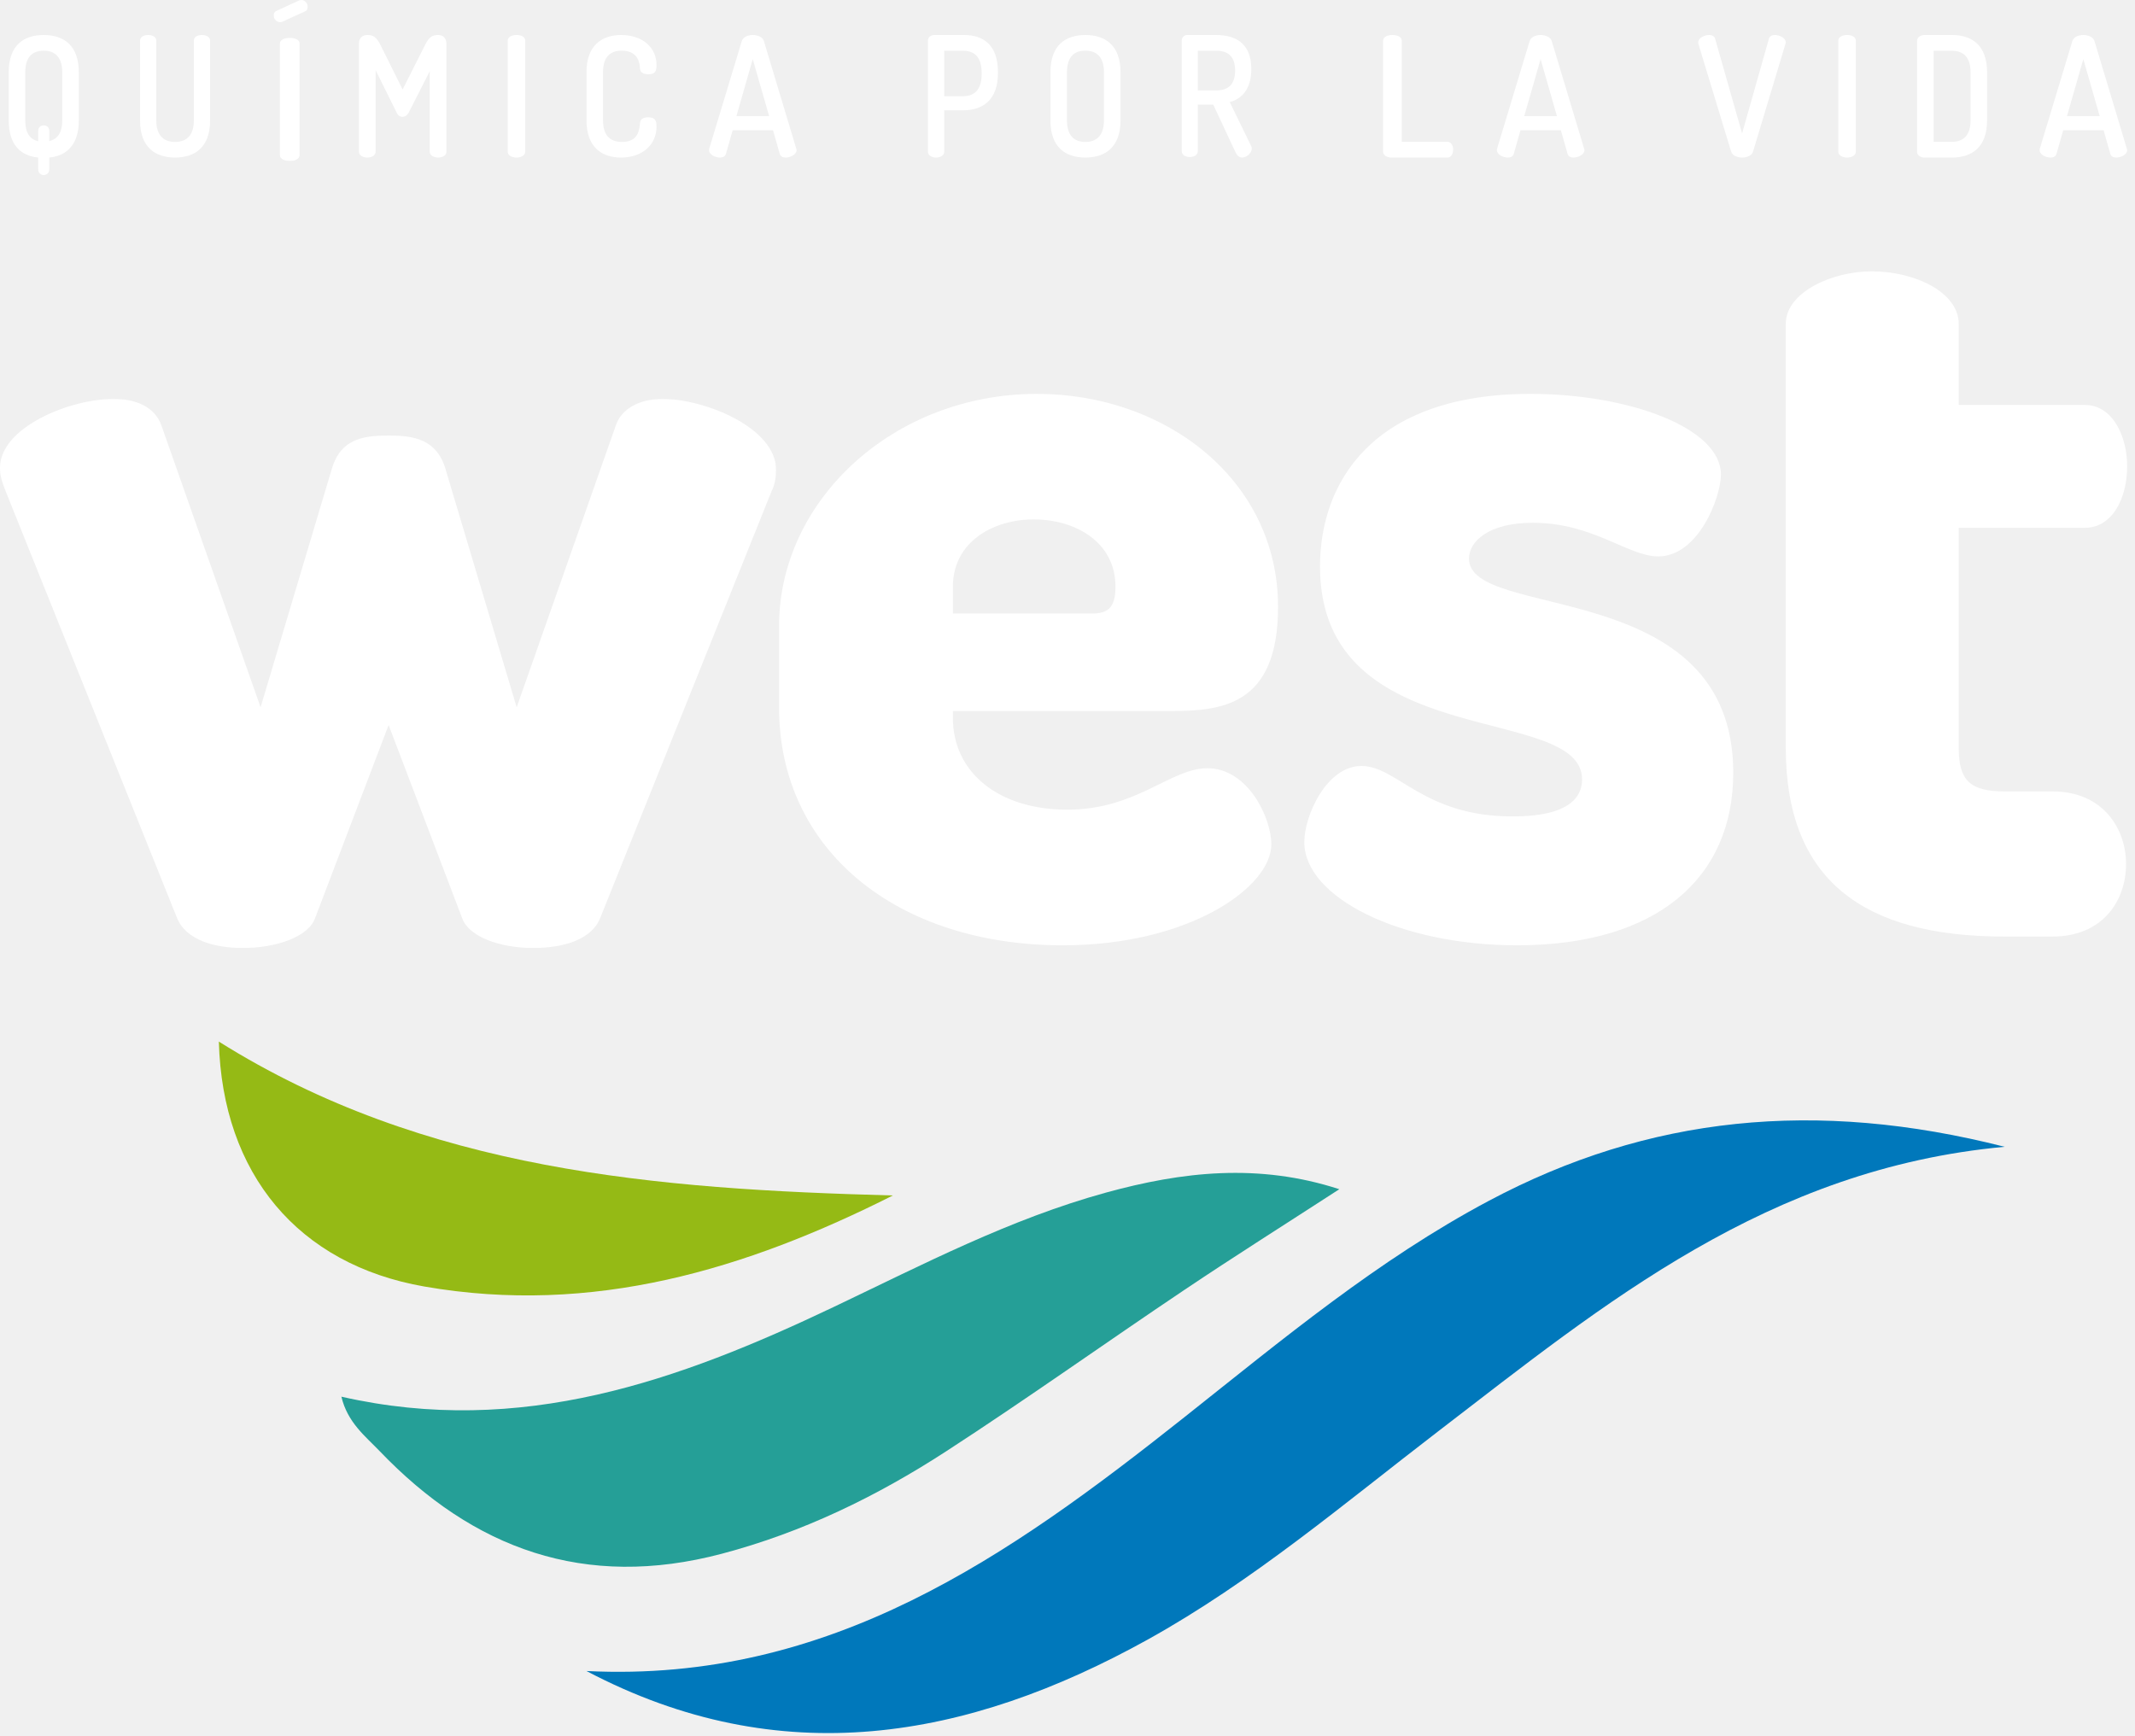
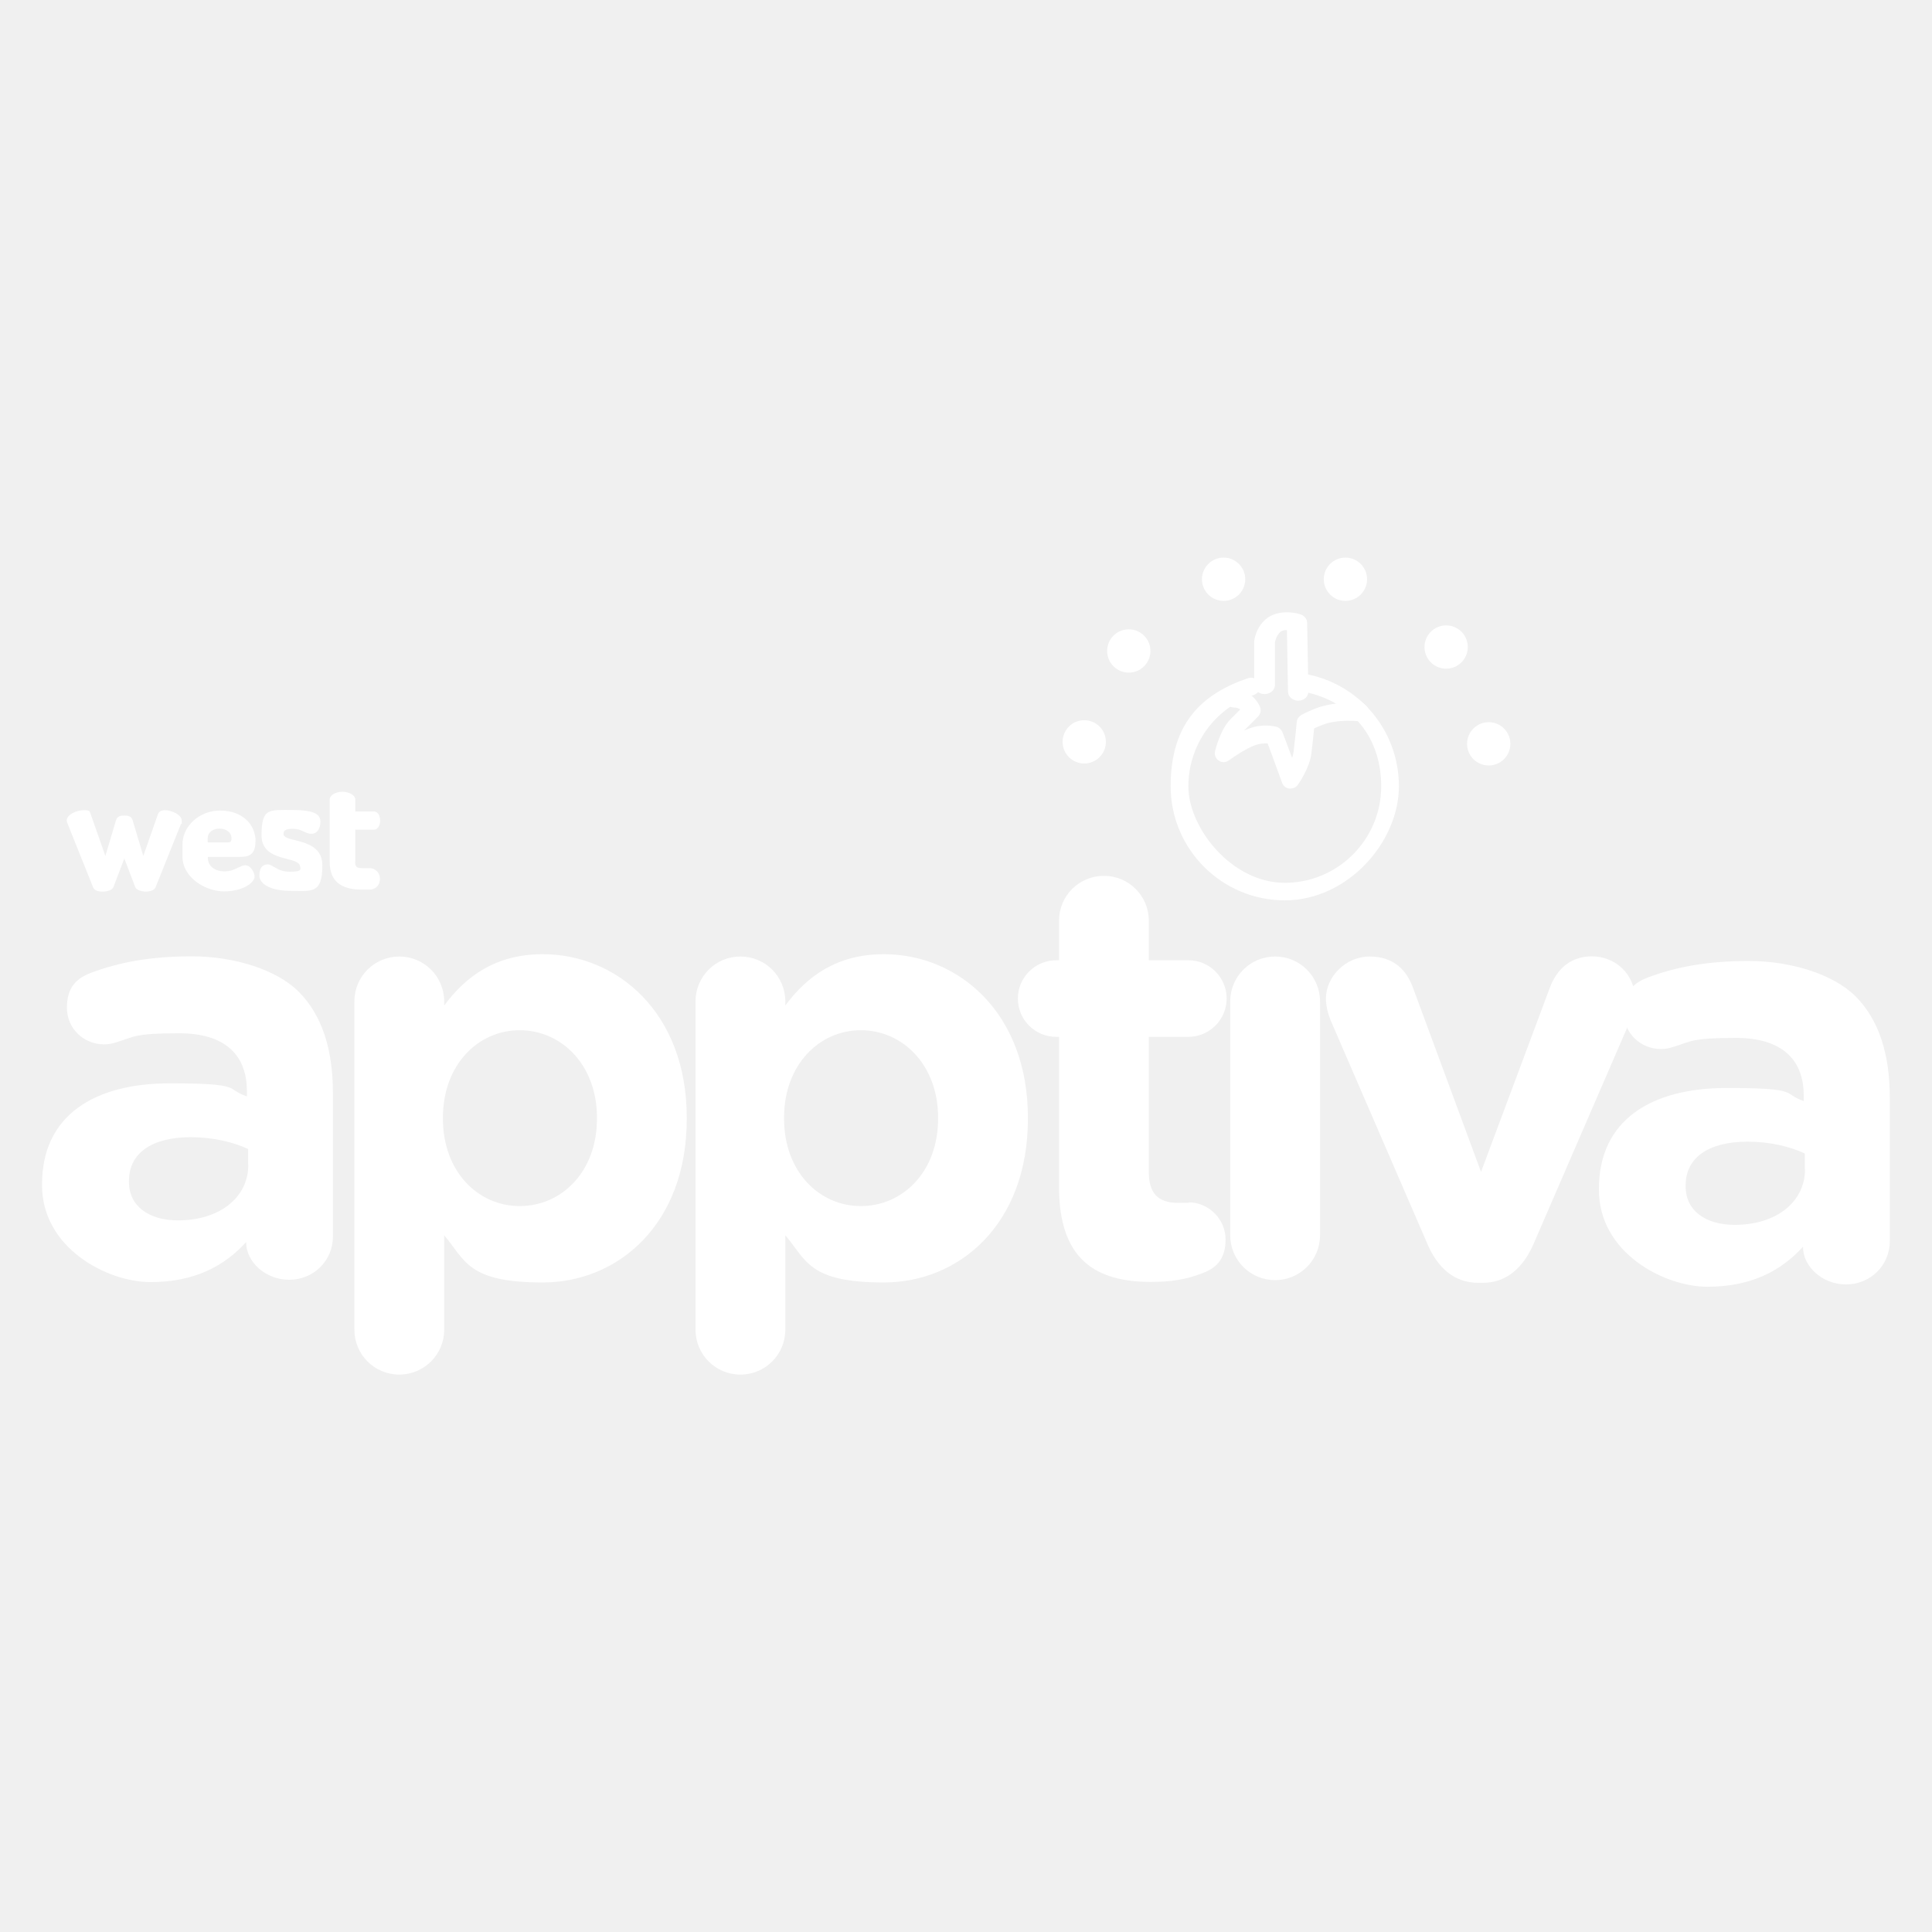
- <svg xmlns="http://www.w3.org/2000/svg" xmlns:xlink="http://www.w3.org/1999/xlink" width="123px" height="100px" viewBox="0 0 123 100" version="1.1">
+ <svg xmlns="http://www.w3.org/2000/svg" id="Layer_1" data-name="Layer 1" version="1.1" viewBox="0 0 1080 1080">
  <defs>
-     <polygon id="path-1" points="0 0.291 44.713 0.291 44.713 31.926 0 31.926" />
-     <polygon id="path-3" points="0.127 0 2.096 0 2.096 9.278 0.127 9.278" />
+     <style>
+       .cls-1 {
+         fill: #fff;
+         stroke-width: 0px;
+       }
+     </style>
  </defs>
-   <g id="Page-1" stroke="none" stroke-width="1" fill="none" fill-rule="evenodd">
-     <g id="Group-49">
-       <g id="Group-3" transform="translate(0, 22.69426)">
-         <mask id="mask-2" fill="white">
-           <use xlink:href="#path-1" />
-         </mask>
-         <g id="Clip-2" />
-         <path d="M34.578,30.2 C34.064,31.478 32.396,31.926 30.729,31.926 C28.804,31.926 27.008,31.287 26.622,30.2 L22.389,19.079 L18.155,30.2 C17.771,31.287 15.909,31.926 13.985,31.926 C12.381,31.926 10.714,31.478 10.2,30.2 L0.321,5.596 C0.064,4.956 -0,4.636 -0,4.254 C-0,1.952 3.977,0.291 6.545,0.291 C7.826,0.291 8.916,0.738 9.301,1.824 L15.012,18.057 L19.117,4.317 C19.629,2.591 20.914,2.4 22.389,2.4 C23.801,2.4 25.147,2.591 25.662,4.317 L29.766,18.057 L35.476,1.824 C35.796,0.866 36.822,0.291 38.171,0.291 C40.608,0.291 44.713,1.952 44.713,4.381 C44.713,4.765 44.649,5.212 44.456,5.596 L34.578,30.2 Z" id="Fill-1" fill="#FFFFFF" mask="url(#mask-2)" />
-       </g>
-       <path d="M62.907,35.35 C63.812,35.35 64.264,35.028 64.264,33.801 C64.264,31.218 61.938,29.927 59.548,29.927 C57.222,29.927 54.897,31.218 54.897,33.801 L54.897,35.35 L62.907,35.35 Z M73.63,34.963 C73.63,40.711 70.336,40.968 67.365,40.968 L54.897,40.968 L54.897,41.357 C54.897,44.522 57.545,46.652 61.486,46.652 C65.491,46.652 67.429,44.263 69.56,44.263 C71.886,44.263 73.243,47.104 73.243,48.654 C73.243,51.108 68.527,54.466 61.227,54.466 C51.667,54.466 44.884,48.977 44.884,40.775 L44.884,36.062 C44.884,28.828 51.473,22.694 59.741,22.694 C67.17,22.694 73.63,27.666 73.63,34.963 L73.63,34.963 Z" id="Fill-4" fill="#FFFFFF" />
-       <path d="M91.145,44.909 C91.145,40.454 76.047,43.487 76.047,32.638 C76.047,27.859 79.014,22.694 88.177,22.694 C93.791,22.694 99.145,24.632 99.145,27.343 C99.145,28.636 97.856,32.058 95.532,32.058 C93.791,32.058 91.79,30.121 88.305,30.121 C85.724,30.121 84.629,31.218 84.629,32.187 C84.629,35.803 99.855,33.155 99.855,44.521 C99.855,50.592 95.468,54.466 87.402,54.466 C80.627,54.466 75.143,51.689 75.143,48.525 C75.143,46.976 76.435,44.133 78.435,44.133 C80.499,44.133 81.983,47.04 87.143,47.04 C90.565,47.04 91.145,45.813 91.145,44.909" id="Fill-6" fill="#FFFFFF" />
-       <path d="M112.844,43.088 C112.844,44.954 113.487,45.598 115.48,45.598 L118.244,45.598 C121.136,45.598 122.484,47.721 122.484,49.78 C122.484,51.904 121.136,53.962 118.244,53.962 L115.48,53.962 C107.316,53.962 102.881,50.681 102.881,43.088 L102.881,18.658 C102.881,16.856 105.516,15.634 107.831,15.634 C110.338,15.634 112.844,16.856 112.844,18.658 L112.844,23.332 L120.106,23.332 C121.714,23.332 122.549,25.135 122.549,26.872 C122.549,28.674 121.714,30.411 120.106,30.411 L112.844,30.411 L112.844,43.088 Z" id="Fill-8" fill="#FFFFFF" />
-       <path d="M33.789,96.28 C47.82,96.977 58.16,89.641 68.22,81.666 C73.848,77.205 79.364,72.595 85.787,69.181 C94.974,64.297 104.614,63.307 115.489,66.075 C101.824,67.337 92.455,75.1 82.864,82.462 C77.417,86.644 72.161,91.117 66.113,94.472 C55.708,100.243 44.952,102.16 33.789,96.28" id="Fill-10" fill="#0078BB" />
-       <path d="M19.668,80.473 C30.001,82.822 39.112,79.552 48.045,75.297 C53.155,72.863 58.189,70.234 63.709,68.716 C68.097,67.509 72.494,67 77.16,68.519 C74.051,70.535 71.118,72.385 68.244,74.314 C63.644,77.4 59.138,80.618 54.492,83.632 C50.51,86.215 46.263,88.285 41.586,89.522 C33.682,91.614 27.261,89.238 21.868,83.605 C21.051,82.752 20.022,81.966 19.668,80.473" id="Fill-12" fill="#259F97" />
-       <path d="M51.44,68.88 C42.985,73.139 34.156,75.815 24.453,74.127 C17.179,72.862 12.812,67.636 12.608,60.014 C24.488,67.468 37.828,68.514 51.44,68.88" id="Fill-14" fill="#95BA15" />
-       <path d="M3.586,4.159 C3.586,3.314 3.181,2.92 2.517,2.92 C1.842,2.92 1.456,3.314 1.456,4.159 L1.456,6.955 C1.456,7.647 1.717,8.03 2.202,8.137 L2.202,7.55 C2.202,7.319 2.355,7.224 2.517,7.224 C2.678,7.224 2.84,7.319 2.84,7.55 L2.84,8.127 C3.307,8.021 3.586,7.647 3.586,6.955 L3.586,4.159 Z M2.202,9.75 L2.202,9.079 C1.222,8.982 0.504,8.376 0.504,6.955 L0.504,4.159 C0.504,2.594 1.376,2.017 2.517,2.017 C3.649,2.017 4.539,2.594 4.539,4.159 L4.539,6.955 C4.539,8.367 3.811,8.982 2.84,9.079 L2.84,9.75 C2.84,9.971 2.678,10.086 2.517,10.086 C2.355,10.086 2.202,9.971 2.202,9.75 L2.202,9.75 Z" id="Fill-16" fill="#FFFFFF" />
-       <path d="M11.168,2.342 C11.168,2.112 11.397,2.017 11.635,2.017 C11.865,2.017 12.104,2.112 12.104,2.342 L12.104,6.941 C12.104,8.493 11.221,9.078 10.082,9.078 C8.952,9.078 8.069,8.493 8.069,6.941 L8.069,2.342 C8.069,2.112 8.299,2.017 8.537,2.017 C8.766,2.017 9.004,2.112 9.004,2.342 L9.004,6.941 C9.004,7.785 9.411,8.177 10.082,8.177 C10.762,8.177 11.168,7.785 11.168,6.941 L11.168,2.342 Z" id="Fill-18" fill="#FFFFFF" />
-       <g id="Group-22" transform="translate(15.63383, 0)">
-         <mask id="mask-4" fill="white">
-           <use xlink:href="#path-3" />
-         </mask>
-         <g id="Clip-21" />
-         <path d="M0.492,2.513 C0.492,2.28 0.781,2.184 1.058,2.184 C1.348,2.184 1.626,2.28 1.626,2.513 L1.626,8.938 C1.626,9.162 1.348,9.278 1.058,9.278 C0.781,9.278 0.492,9.162 0.492,8.938 L0.492,2.513 Z M0.631,1.252 C0.588,1.271 0.545,1.28 0.502,1.28 C0.288,1.28 0.127,1.067 0.127,0.883 C0.127,0.776 0.171,0.689 0.288,0.63 L1.614,0.019 C1.656,0.01 1.7,-0 1.731,-0 C1.946,-0 2.096,0.213 2.096,0.398 C2.096,0.505 2.054,0.612 1.926,0.66 L0.631,1.252 Z" id="Fill-20" fill="#FFFFFF" mask="url(#mask-4)" />
-       </g>
-       <path d="M23.54,6.499 C23.44,6.673 23.312,6.731 23.186,6.731 C23.067,6.731 22.94,6.673 22.858,6.499 L21.64,4.045 L21.64,8.74 C21.64,8.962 21.405,9.078 21.16,9.078 C20.923,9.078 20.677,8.962 20.677,8.74 L20.677,2.53 C20.677,2.153 20.914,2.017 21.16,2.017 C21.505,2.017 21.696,2.143 21.922,2.597 L23.195,5.156 L24.485,2.597 C24.712,2.143 24.894,2.017 25.238,2.017 C25.492,2.017 25.72,2.153 25.72,2.53 L25.72,8.74 C25.72,8.962 25.485,9.078 25.238,9.078 C25.003,9.078 24.757,8.962 24.757,8.74 L24.757,4.104 L23.54,6.499 Z" id="Fill-23" fill="#FFFFFF" />
-       <path d="M29.25,2.345 C29.25,2.113 29.507,2.017 29.754,2.017 C30.012,2.017 30.259,2.113 30.259,2.345 L30.259,8.739 C30.259,8.962 30.012,9.078 29.754,9.078 C29.507,9.078 29.25,8.962 29.25,8.739 L29.25,2.345 Z" id="Fill-25" fill="#FFFFFF" />
-       <path d="M35.82,2.918 C35.128,2.918 34.742,3.311 34.742,4.154 L34.742,6.941 C34.742,7.786 35.128,8.177 35.838,8.177 C36.756,8.177 36.835,7.516 36.871,7.095 C36.889,6.846 37.078,6.76 37.339,6.76 C37.672,6.76 37.824,6.864 37.824,7.287 C37.824,8.341 37.006,9.078 35.775,9.078 C34.687,9.078 33.789,8.493 33.789,6.941 L33.789,4.154 C33.789,2.601 34.696,2.017 35.785,2.017 C37.015,2.017 37.824,2.736 37.824,3.751 C37.824,4.182 37.672,4.278 37.349,4.278 C37.061,4.278 36.881,4.173 36.871,3.943 C36.854,3.607 36.746,2.918 35.82,2.918" id="Fill-27" fill="#FFFFFF" />
-       <path d="M44.311,6.692 L43.367,3.406 L42.425,6.692 L44.311,6.692 Z M40.85,8.656 C40.85,8.627 40.85,8.598 40.859,8.569 L42.737,2.362 C42.812,2.132 43.085,2.017 43.367,2.017 C43.651,2.017 43.932,2.132 44.008,2.362 L45.875,8.569 C45.884,8.598 45.893,8.627 45.893,8.656 C45.893,8.895 45.545,9.078 45.261,9.078 C45.102,9.078 44.969,9.02 44.922,8.866 L44.536,7.506 L42.209,7.506 L41.822,8.866 C41.775,9.02 41.643,9.078 41.473,9.078 C41.201,9.078 40.85,8.904 40.85,8.656 L40.85,8.656 Z" id="Fill-29" fill="#FFFFFF" />
-       <path d="M54.398,2.925 L54.398,5.543 L55.497,5.543 C56.154,5.543 56.553,5.137 56.553,4.287 L56.553,4.171 C56.553,3.322 56.154,2.925 55.497,2.925 L54.398,2.925 Z M53.458,2.345 C53.458,2.172 53.6,2.017 53.823,2.017 L55.55,2.017 C56.642,2.017 57.492,2.587 57.492,4.142 L57.492,4.219 C57.492,5.764 56.615,6.354 55.497,6.354 L54.398,6.354 L54.398,8.74 C54.398,8.962 54.168,9.078 53.928,9.078 C53.697,9.078 53.458,8.962 53.458,8.74 L53.458,2.345 Z" id="Fill-31" fill="#FFFFFF" />
-       <path d="M63.6,4.154 C63.6,3.31 63.194,2.918 62.53,2.918 C61.857,2.918 61.47,3.31 61.47,4.154 L61.47,6.941 C61.47,7.785 61.857,8.177 62.53,8.177 C63.194,8.177 63.6,7.785 63.6,6.941 L63.6,4.154 Z M60.518,6.941 L60.518,4.154 C60.518,2.601 61.39,2.017 62.53,2.017 C63.662,2.017 64.553,2.601 64.553,4.154 L64.553,6.941 C64.553,8.493 63.662,9.078 62.53,9.078 C61.39,9.078 60.518,8.493 60.518,6.941 L60.518,6.941 Z" id="Fill-33" fill="#FFFFFF" />
-       <path d="M69.008,2.921 L69.008,5.21 L70.064,5.21 C70.724,5.21 71.157,4.903 71.157,4.066 C71.157,3.229 70.724,2.921 70.064,2.921 L69.008,2.921 Z M68.083,2.344 C68.083,2.171 68.205,2.017 68.391,2.017 L70.064,2.017 C71.173,2.017 72.09,2.488 72.09,3.979 C72.09,5.124 71.552,5.692 70.848,5.885 L72.081,8.414 C72.107,8.461 72.117,8.519 72.117,8.558 C72.117,8.818 71.817,9.078 71.552,9.078 C71.394,9.078 71.271,8.962 71.183,8.779 L69.896,6.028 L69.008,6.028 L69.008,8.712 C69.008,8.934 68.778,9.049 68.541,9.049 C68.311,9.049 68.083,8.934 68.083,8.712 L68.083,2.344 Z" id="Fill-35" fill="#FFFFFF" />
-       <path d="M80.159,9.078 C79.926,9.078 79.682,8.962 79.682,8.74 L79.682,2.345 C79.682,2.114 79.956,2.017 80.22,2.017 C80.493,2.017 80.757,2.114 80.757,2.345 L80.757,8.17 L83.392,8.17 C83.605,8.17 83.717,8.392 83.717,8.623 C83.717,8.846 83.605,9.078 83.392,9.078 L80.159,9.078 Z" id="Fill-37" fill="#FFFFFF" />
-       <path d="M89.698,6.692 L88.755,3.406 L87.813,6.692 L89.698,6.692 Z M86.238,8.656 C86.238,8.627 86.238,8.598 86.248,8.569 L88.125,2.362 C88.2,2.132 88.473,2.017 88.755,2.017 C89.039,2.017 89.321,2.132 89.397,2.362 L91.264,8.569 C91.272,8.598 91.281,8.627 91.281,8.656 C91.281,8.895 90.933,9.078 90.65,9.078 C90.491,9.078 90.357,9.02 90.31,8.866 L89.925,7.506 L87.596,7.506 L87.209,8.866 C87.163,9.02 87.031,9.078 86.862,9.078 C86.588,9.078 86.238,8.904 86.238,8.656 L86.238,8.656 Z" id="Fill-39" fill="#FFFFFF" />
-       <path d="M97.846,2.525 C97.837,2.496 97.837,2.467 97.837,2.438 C97.837,2.189 98.186,2.017 98.459,2.017 C98.629,2.017 98.761,2.074 98.809,2.228 L100.364,7.689 L101.91,2.228 C101.957,2.074 102.088,2.017 102.249,2.017 C102.531,2.017 102.881,2.199 102.881,2.438 C102.881,2.467 102.871,2.496 102.863,2.525 L100.995,8.733 C100.929,8.963 100.646,9.078 100.364,9.078 C100.081,9.078 99.807,8.963 99.732,8.733 L97.846,2.525 Z" id="Fill-41" fill="#FFFFFF" />
-       <path d="M105.907,2.345 C105.907,2.113 106.164,2.017 106.41,2.017 C106.668,2.017 106.915,2.113 106.915,2.345 L106.915,8.739 C106.915,8.962 106.668,9.078 106.41,9.078 C106.164,9.078 105.907,8.962 105.907,8.739 L105.907,2.345 Z" id="Fill-43" fill="#FFFFFF" />
-       <path d="M111.398,2.925 L111.398,8.17 L112.458,8.17 C113.132,8.17 113.527,7.773 113.527,6.924 L113.527,4.171 C113.527,3.322 113.132,2.925 112.458,2.925 L111.398,2.925 Z M112.458,2.017 C113.6,2.017 114.48,2.605 114.48,4.171 L114.48,6.924 C114.48,8.488 113.6,9.078 112.458,9.078 L110.868,9.078 C110.616,9.078 110.445,8.923 110.445,8.749 L110.445,2.345 C110.445,2.172 110.616,2.017 110.868,2.017 L112.458,2.017 Z" id="Fill-45" fill="#FFFFFF" />
-       <path d="M120.966,6.692 L120.023,3.406 L119.081,6.692 L120.966,6.692 Z M117.506,8.656 C117.506,8.627 117.506,8.598 117.516,8.569 L119.393,2.362 C119.467,2.132 119.74,2.017 120.023,2.017 C120.307,2.017 120.588,2.132 120.664,2.362 L122.531,8.569 C122.539,8.598 122.549,8.627 122.549,8.656 C122.549,8.895 122.201,9.078 121.917,9.078 C121.758,9.078 121.625,9.02 121.578,8.866 L121.193,7.506 L118.864,7.506 L118.477,8.866 C118.431,9.02 118.299,9.078 118.129,9.078 C117.856,9.078 117.506,8.904 117.506,8.656 L117.506,8.656 Z" id="Fill-47" fill="#FFFFFF" />
+   <path class="cls-1" d="M23.5,662.7v-.7c0-38.6,29.4-56.4,71.3-56.4s30.7,3,43.2,7.3v-3c0-20.8-12.9-32.3-37.9-32.3s-25.1,2-34.6,4.9c-3,1-4.9,1.3-7.3,1.3-11.5,0-20.8-8.9-20.8-20.5s5.6-16.5,13.5-19.5c15.8-5.9,33-9.2,56.4-9.2s47.2,7.3,59.7,19.8c13.2,13.2,19.1,32.7,19.1,56.4v80.5c0,13.5-10.9,24.1-24.4,24.1s-24.1-10.2-24.1-20.8v-.3c-12.2,13.5-29,22.4-53.4,22.4s-60.7-19.1-60.7-54.1ZM138.7,651.2v-8.9c-8.6-4-19.8-6.6-32-6.6-21.4,0-34.6,8.6-34.6,24.4v.7c0,13.5,11.2,21.4,27.4,21.4,23.4,0,39.3-12.9,39.3-31Z" />
+   <path class="cls-1" d="M198.1,559.8c0-13.9,11.2-25.1,25.1-25.1s25.1,11.2,25.1,25.1v2.3c12.2-16.5,29-28.7,55.1-28.7,41.2,0,80.5,32.3,80.5,91.4v.7c0,59.1-38.6,91.4-80.5,91.4s-43.2-12.2-55.1-26.4v52.8c0,13.9-11.2,25.1-25.1,25.1s-25.1-11.2-25.1-25.1v-183.4ZM333.7,625.4v-.7c0-29.4-19.8-48.8-43.2-48.8s-42.9,19.5-42.9,48.8v.7c0,29.4,19.5,48.8,42.9,48.8s43.2-19.1,43.2-48.8Z" />
+   <path class="cls-1" d="M388.8,559.8c0-13.9,11.2-25.1,25.1-25.1s25.1,11.2,25.1,25.1v2.3c12.2-16.5,29-28.7,55.1-28.7,41.2,0,80.5,32.3,80.5,91.4v.7c0,59.1-38.6,91.4-80.5,91.4s-43.2-12.2-55.1-26.4v52.8c0,13.9-11.2,25.1-25.1,25.1s-25.1-11.2-25.1-25.1v-183.4ZM524.4,625.4v-.7c0-29.4-19.8-48.8-43.2-48.8s-42.9,19.5-42.9,48.8v.7c0,29.4,19.5,48.8,42.9,48.8s43.2-19.1,43.2-48.8Z" />
+   <path class="cls-1" d="M592,663.4v-83.8h-1.6c-11.9,0-21.4-9.6-21.4-21.4s9.6-21.4,21.4-21.4h1.6v-22.1c0-13.9,11.2-25.1,25.1-25.1s25.1,11.2,25.1,25.1v22.1h22.1c11.9,0,21.4,9.6,21.4,21.4s-9.6,21.4-21.4,21.4h-22.1v75.6c0,11.5,4.9,17.2,16.2,17.2s4.9-.3,5.9-.3c11.2,0,20.8,9.2,20.8,20.8s-5.9,16.2-12.9,18.8c-9.2,3.6-17.8,4.9-28.7,4.9-30.7,0-51.5-12.2-51.5-53.1Z" />
+   <path class="cls-1" d="M687.7,559.8c0-13.9,11.2-25.1,25.1-25.1s25.1,11.2,25.1,25.1v130.7c0,13.9-11.2,25.1-25.1,25.1s-25.1-11.2-25.1-25.1v-130.7Z" />
+   <path class="cls-1" d="M828.9,717.1h-2.6c-13.5,0-22.8-8.6-28.4-21.8l-54.1-125c-1.3-3.3-2.6-7.6-2.6-12.2,0-11.9,10.9-23.4,24.4-23.4s20.8,7.6,24.4,17.8l37.9,102.6,38.6-103.3c3.3-8.6,10.2-17.2,23.4-17.2s24.1,10.2,24.1,23.8-1.6,9.6-2.6,11.9l-54.1,125c-5.6,12.9-14.8,21.8-28.4,21.8Z" />
+   <path class="cls-1" d="M893.8,665.3v-.7c0-38.6,29.4-56.4,71.3-56.4s30.7,3,43.2,7.3v-3c0-20.8-12.9-32.3-37.9-32.3s-25.1,2-34.6,4.9c-3,1-4.9,1.3-7.3,1.3-11.5,0-20.8-8.9-20.8-20.5s5.6-16.5,13.5-19.5c15.8-5.9,33-9.2,56.4-9.2s47.2,7.3,59.7,19.8c13.2,13.2,19.1,32.7,19.1,56.4v80.5c0,13.5-10.9,24.1-24.4,24.1s-24.1-10.2-24.1-20.8v-.3c-12.2,13.5-29,22.4-53.4,22.4s-60.7-19.1-60.7-54.1ZM1008.9,653.7v-8.9c-8.6-4-19.8-6.6-32-6.6-21.4,0-34.6,8.6-34.6,24.4v.7c0,13.5,11.2,21.4,27.4,21.4,23.4,0,39.3-12.9,39.3-31Z" />
+   <g>
+     <g>
+       <path class="cls-1" d="M718.2,503.3c-35.2,0-63.8-28.6-63.8-63.8s17.4-51.6,43.3-60.4c2.6-.9,5.4.5,6.3,3.1.9,2.6-.5,5.4-3.1,6.3-21.9,7.4-36.6,27.9-36.6,51.1s24.2,53.9,53.9,53.9,53.9-24.2,53.9-53.9-18.9-48.7-44.8-53.2c-2.7-.5-4.5-3-4.1-5.7.5-2.7,3-4.5,5.7-4.1,30.8,5.2,53.1,31.7,53.1,62.9s-28.6,63.8-63.8,63.8Z" />
+       <path class="cls-1" d="M725.8,391.7c-3.1,0-5.7-2.2-5.8-4.9l-.6-34.6c-1.3,0-2.7.2-3.6,1-2.4,2.1-3,5.3-3.1,6v23.8c0,2.7-2.6,5-5.8,5s-5.8-2.2-5.8-5v-24c0-.1,0-.2,0-.4,0-.7.8-7.4,6.3-12.3,6-5.3,15.1-4.3,19.5-2.9,2.2.7,3.7,2.5,3.8,4.6l.7,38.7c0,2.7-2.5,5-5.7,5,0,0,0,0,0,0Z" />
+       <path class="cls-1" d="M721.4,440.8c-.2,0-.4,0-.7,0-1.8-.2-3.4-1.5-4-3.2,0-.1-4.2-11.6-6.6-18.1l-1.5-3.9c-1.8-.1-4.3,0-7.1,1-4.9,1.8-12.2,6.7-14.6,8.5-1.7,1.2-3.9,1.3-5.6.1-1.7-1.1-2.6-3.2-2.1-5.2.3-1.2,3-12.3,8.8-18.1l5.3-5.3c-.8-.6-2-1.1-3.5-1.1-2.7,0-5-2.2-5-5s2.2-5,5-5c8.6,0,13.2,6.2,14.6,9.8.7,1.8.2,3.9-1.1,5.2l-7.9,7.9c.9-.4,1.8-.8,2.7-1.1,7.9-3,14.8-1.2,15.5-1,1.5.4,2.7,1.6,3.3,3l2.5,6.6c.8,2.2,1.9,5,2.9,7.8.4-1.2.7-2.3.8-3.3.8-6.5,1.8-16.7,1.8-16.8.1-1.5.9-2.8,2.2-3.7.4-.2,2.5-1.6,8.4-3.9,4.1-1.6,8.5-2.4,12.5-2.8-.8-.6-1.6-1-2.2-1.1-2.6-.8-4.2-3.5-3.4-6.1.8-2.6,2.7-2.3,5.3-1.5,7,2,15.1,9,16.6,10.7,1.3,1.6,1.4,3.8.5,5.5-1,1.8-2.9,2.7-4.9,2.5-.1,0-12-1.4-20.6,2-2.1.8-3.6,1.5-4.7,2-.3,3.5-1,9.8-1.6,14.4-1,7.6-6.8,16.2-7.5,17.1-.9,1.3-2.5,2.1-4.1,2.1Z" />
    </g>
+     <circle class="cls-1" cx="606.1" cy="414.7" r="12.1" />
+     <circle class="cls-1" cx="631" cy="363.9" r="12.1" />
+     <circle class="cls-1" cx="684" cy="323.8" r="12.1" />
+     <circle class="cls-1" cx="752.1" cy="323.8" r="12.1" />
+     <circle class="cls-1" cx="808.4" cy="361.7" r="12.1" />
+     <circle class="cls-1" cx="832.2" cy="415.8" r="12.1" />
+   </g>
+   <g>
+     <path class="cls-1" d="M87,495.9c-.7,1.8-3.1,2.5-5.5,2.5s-5.3-.9-5.9-2.5l-6.1-16-6.1,16c-.6,1.6-3.2,2.5-6,2.5s-4.7-.6-5.4-2.5l-14.2-35.4c-.4-.9-.5-1.4-.5-1.9,0-3.3,5.7-5.7,9.4-5.7s3.4.6,4,2.2l8.2,23.4,5.9-19.8c.7-2.5,2.6-2.8,4.7-2.8s4,.3,4.7,2.8l5.9,19.8,8.2-23.4c.5-1.4,1.9-2.2,3.9-2.2,3.5,0,9.4,2.4,9.4,5.9s0,1.2-.4,1.7l-14.2,35.4Z" />
+     <path class="cls-1" d="M142.8,470.4c0,8.2-4.7,8.6-8.9,8.6h-17.7v.6c0,4.5,3.8,7.5,9.4,7.5s8.5-3.4,11.5-3.4,5.2,4,5.2,6.3c0,3.5-6.7,8.3-17.1,8.3s-23.2-7.8-23.2-19.5v-6.7c0-10.3,9.4-19,21.1-19s19.8,7.1,19.8,17.5ZM127.5,470.9c1.3,0,1.9-.5,1.9-2.2,0-3.7-3.3-5.5-6.7-5.5s-6.6,1.8-6.6,5.5v2.2h11.4Z" />
+     <path class="cls-1" d="M167.7,484.5c0-6.3-21.5-2-21.5-17.5s4.2-14.2,17.3-14.2,15.6,2.8,15.6,6.6-1.8,6.7-5.1,6.7-5.3-2.8-10.3-2.8-5.2,1.6-5.2,2.9c0,5.2,21.7,1.4,21.7,17.6s-6.2,14.2-17.7,14.2-17.5-4-17.5-8.5,1.8-6.3,4.7-6.3,5.1,4.1,12.4,4.1,5.7-1.7,5.7-3Z" />
+     <path class="cls-1" d="M198.5,481.7c0,2.7.9,3.6,3.8,3.6h4c4.1,0,6.1,3,6.1,6s-1.9,6-6.1,6h-4c-11.7,0-18-4.7-18-15.5v-34.9c0-2.6,3.8-4.3,7.1-4.3s7.2,1.7,7.2,4.3v6.7h10.4c2.3,0,3.5,2.6,3.5,5.1s-1.2,5.1-3.5,5.1h-10.4v18.1Z" />
  </g>
</svg>
